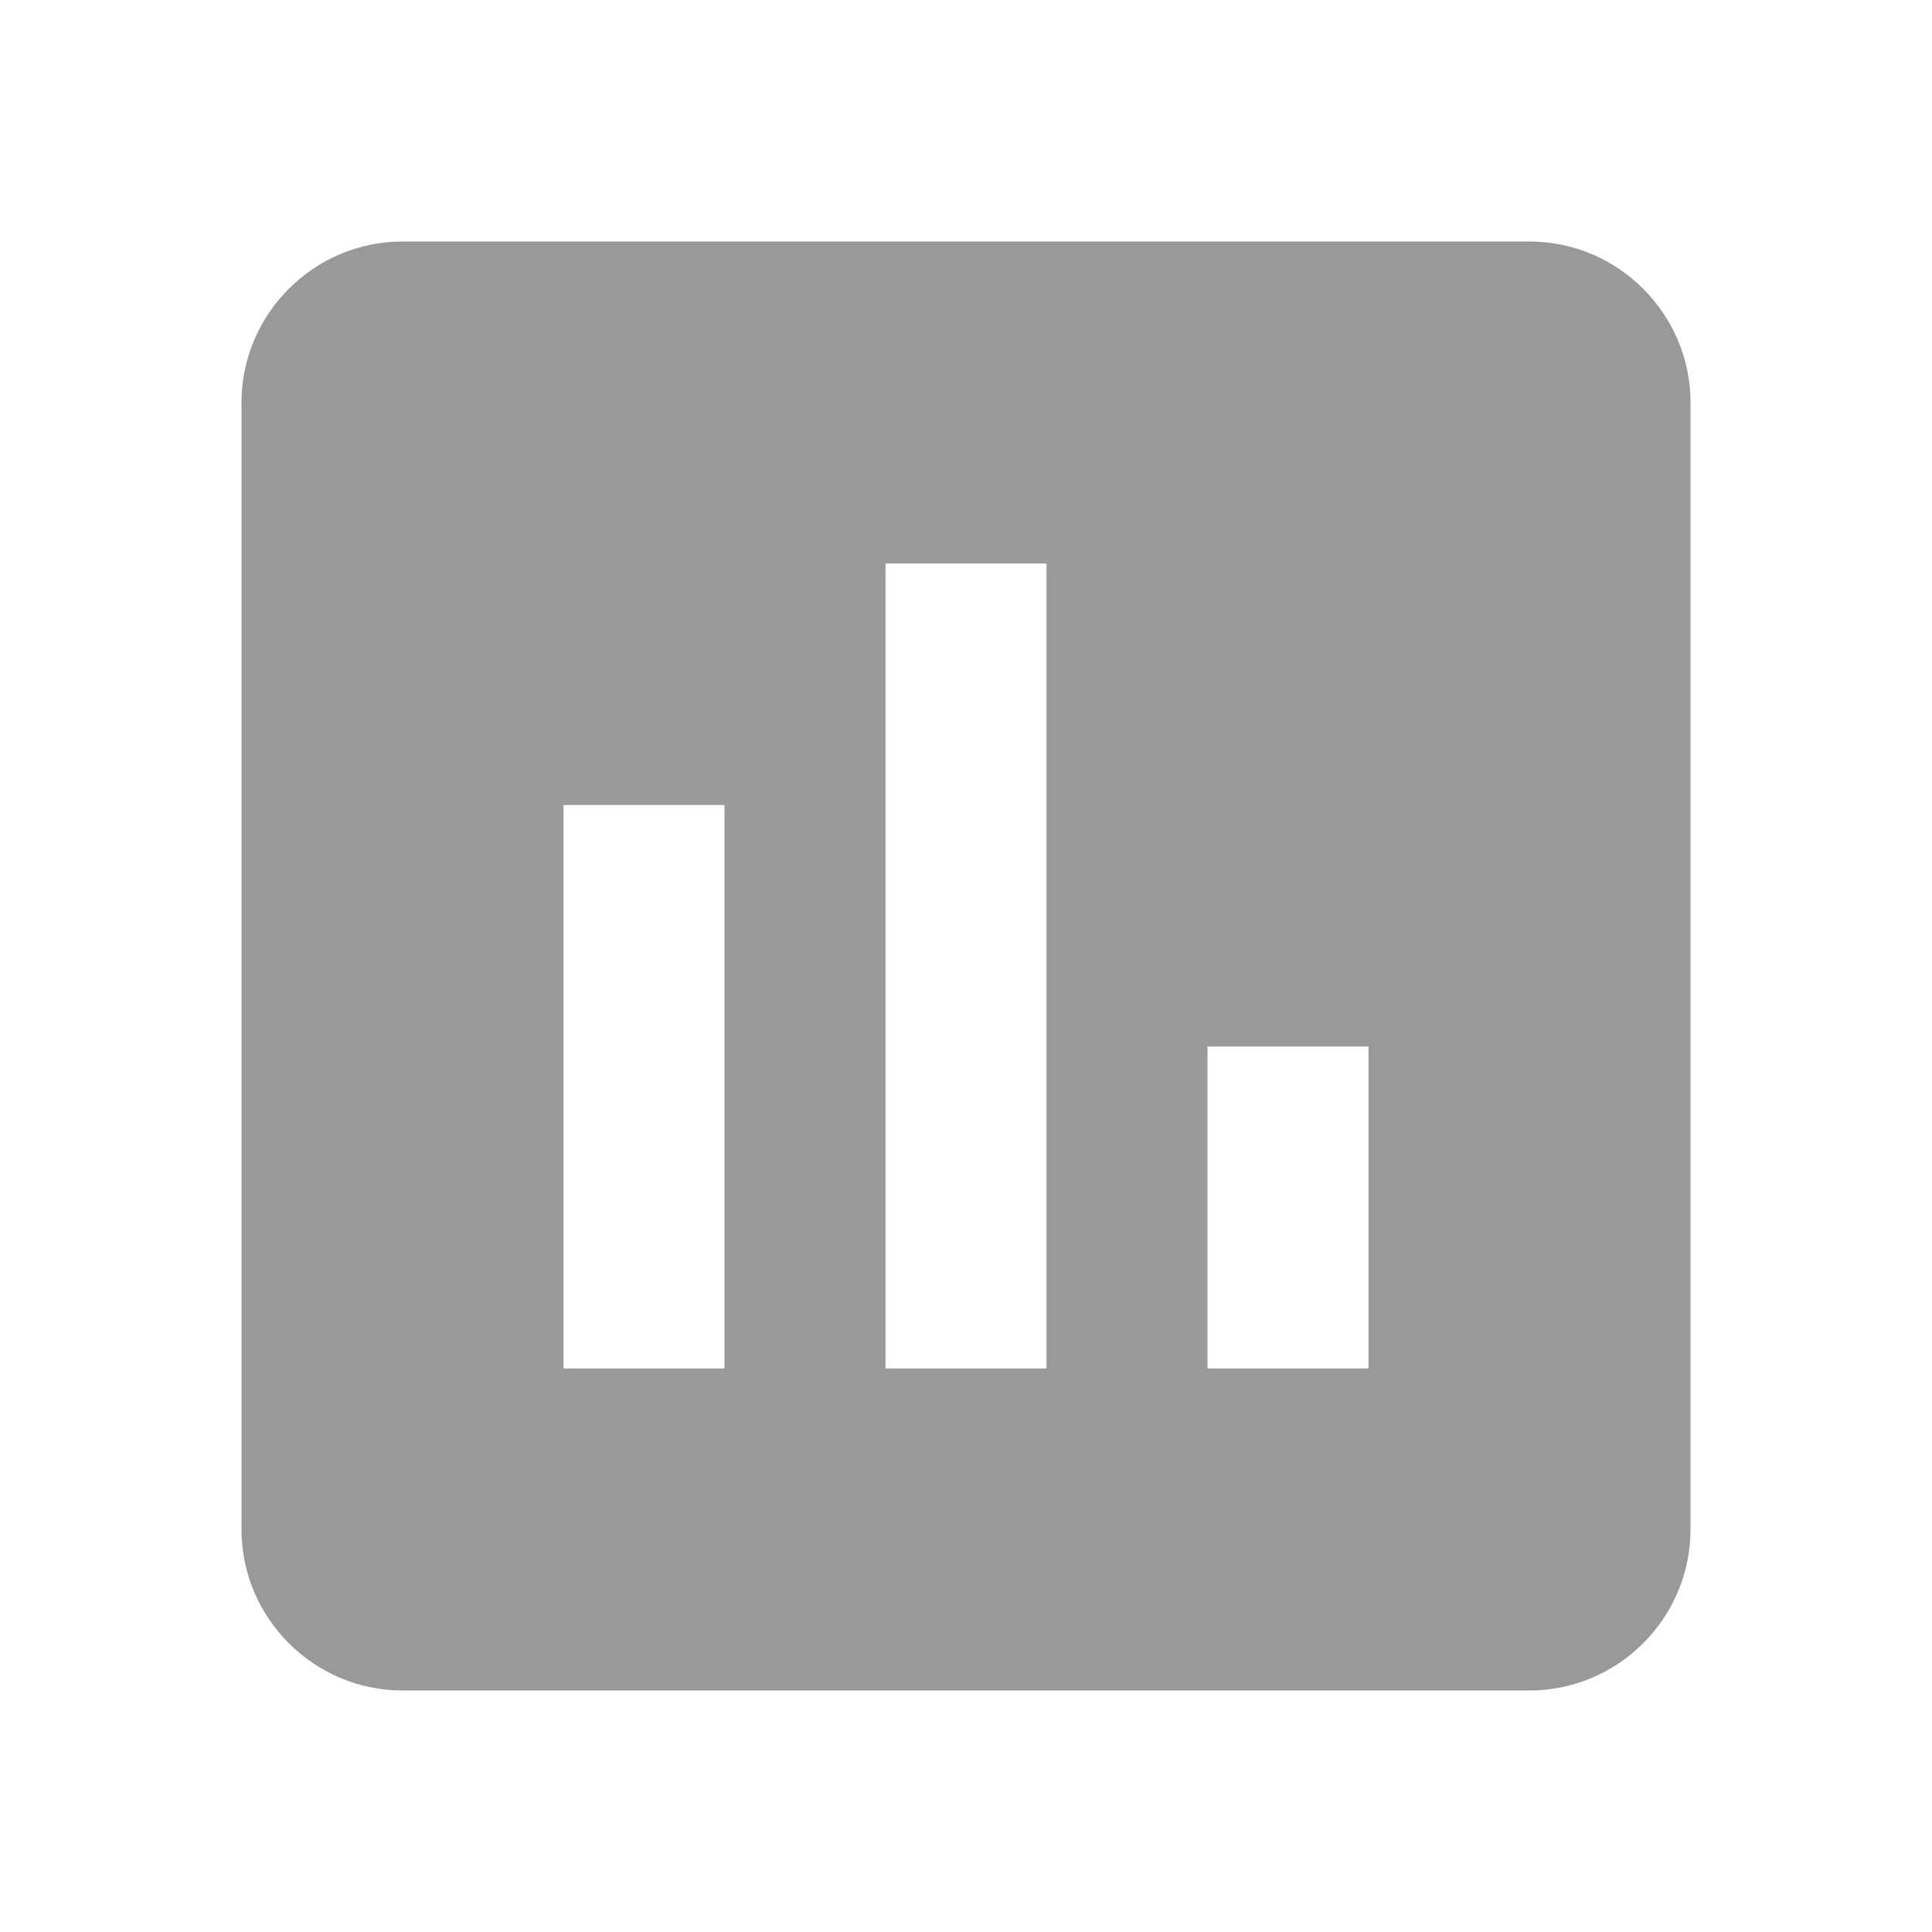
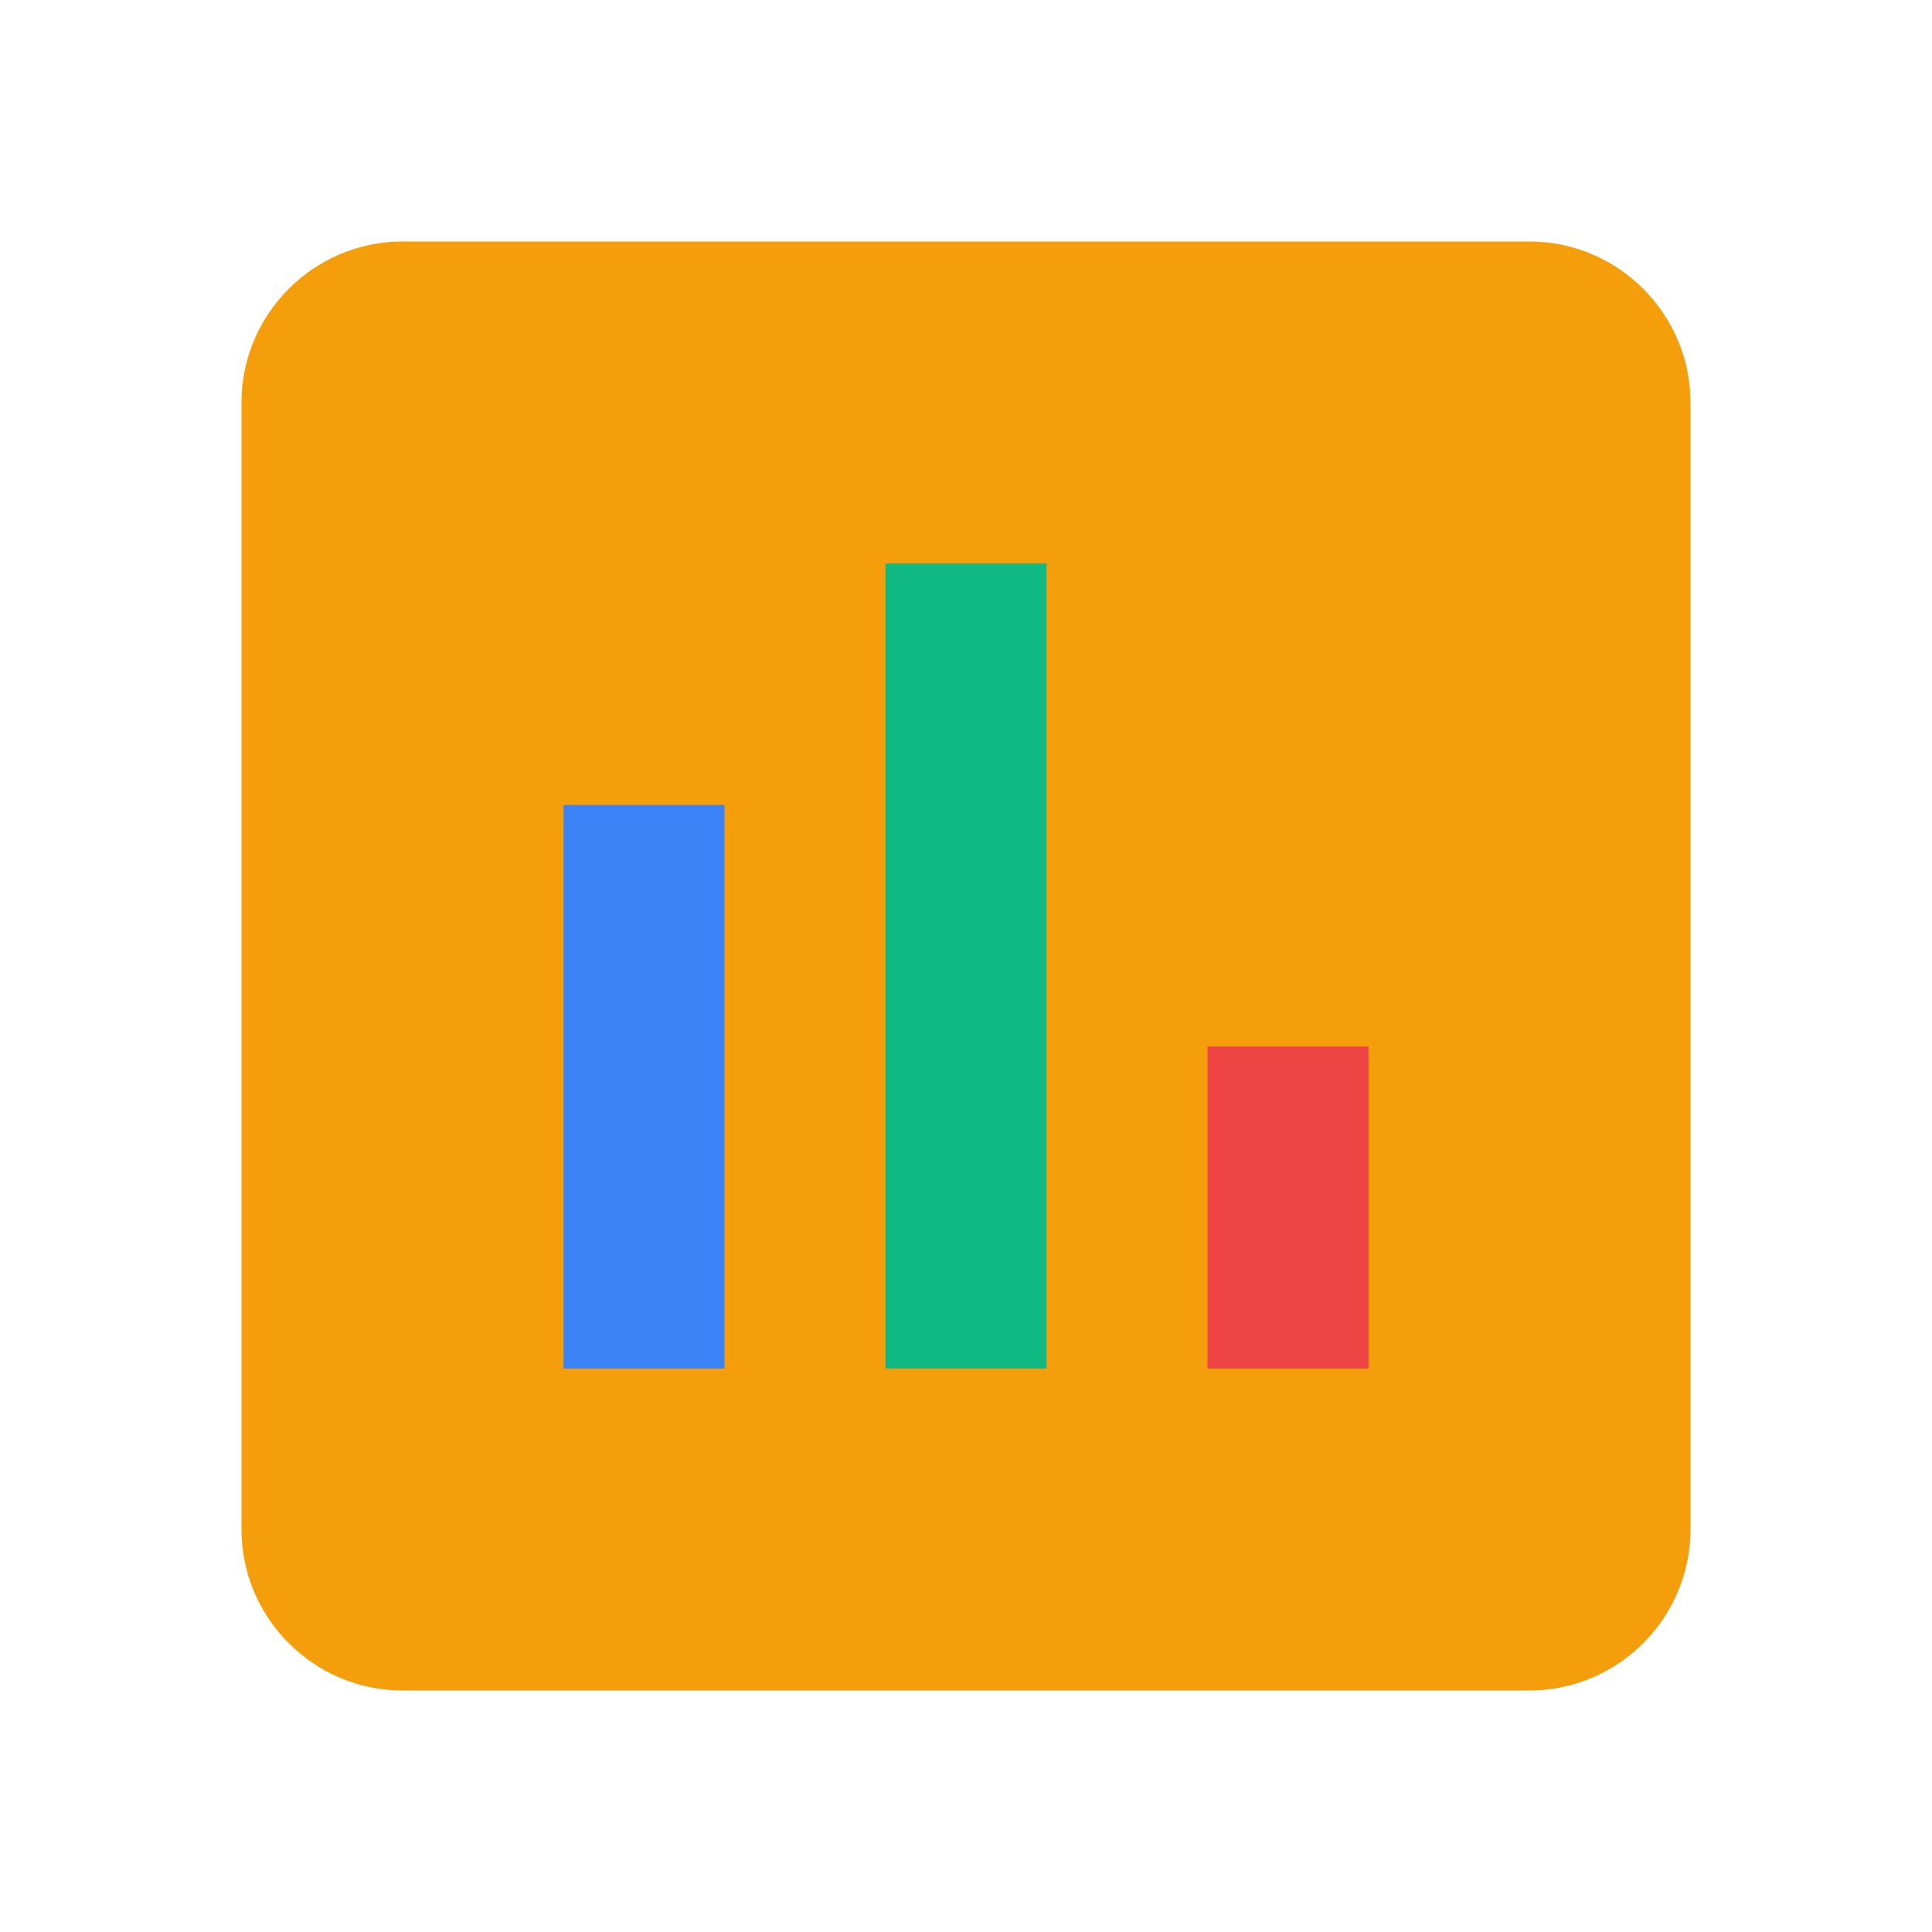
- <svg xmlns="http://www.w3.org/2000/svg" viewBox="0 0 24 24" fill="#999999">
-   <path d="M19 3H5c-1.1 0-2 .9-2 2v14c0 1.1.9 2 2 2h14c1.1 0 2-.9 2-2V5c0-1.1-.9-2-2-2zM9 17H7v-7h2v7zm4 0h-2V7h2v10zm4 0h-2v-4h2v4z" />
+ <svg xmlns="http://www.w3.org/2000/svg" viewBox="0 0 24 24">
+   <path d="M19 3H5c-1.1 0-2 .9-2 2v14c0 1.1.9 2 2 2h14c1.1 0 2-.9 2-2V5c0-1.1-.9-2-2-2z" fill="#F59E0B" />
+   <path d="M9 17H7v-7h2v7z" fill="#3B82F6" />
+   <path d="M13 17h-2V7h2v10z" fill="#10B981" />
+   <path d="M17 17h-2v-4h2v4z" fill="#EF4444" />
</svg>
